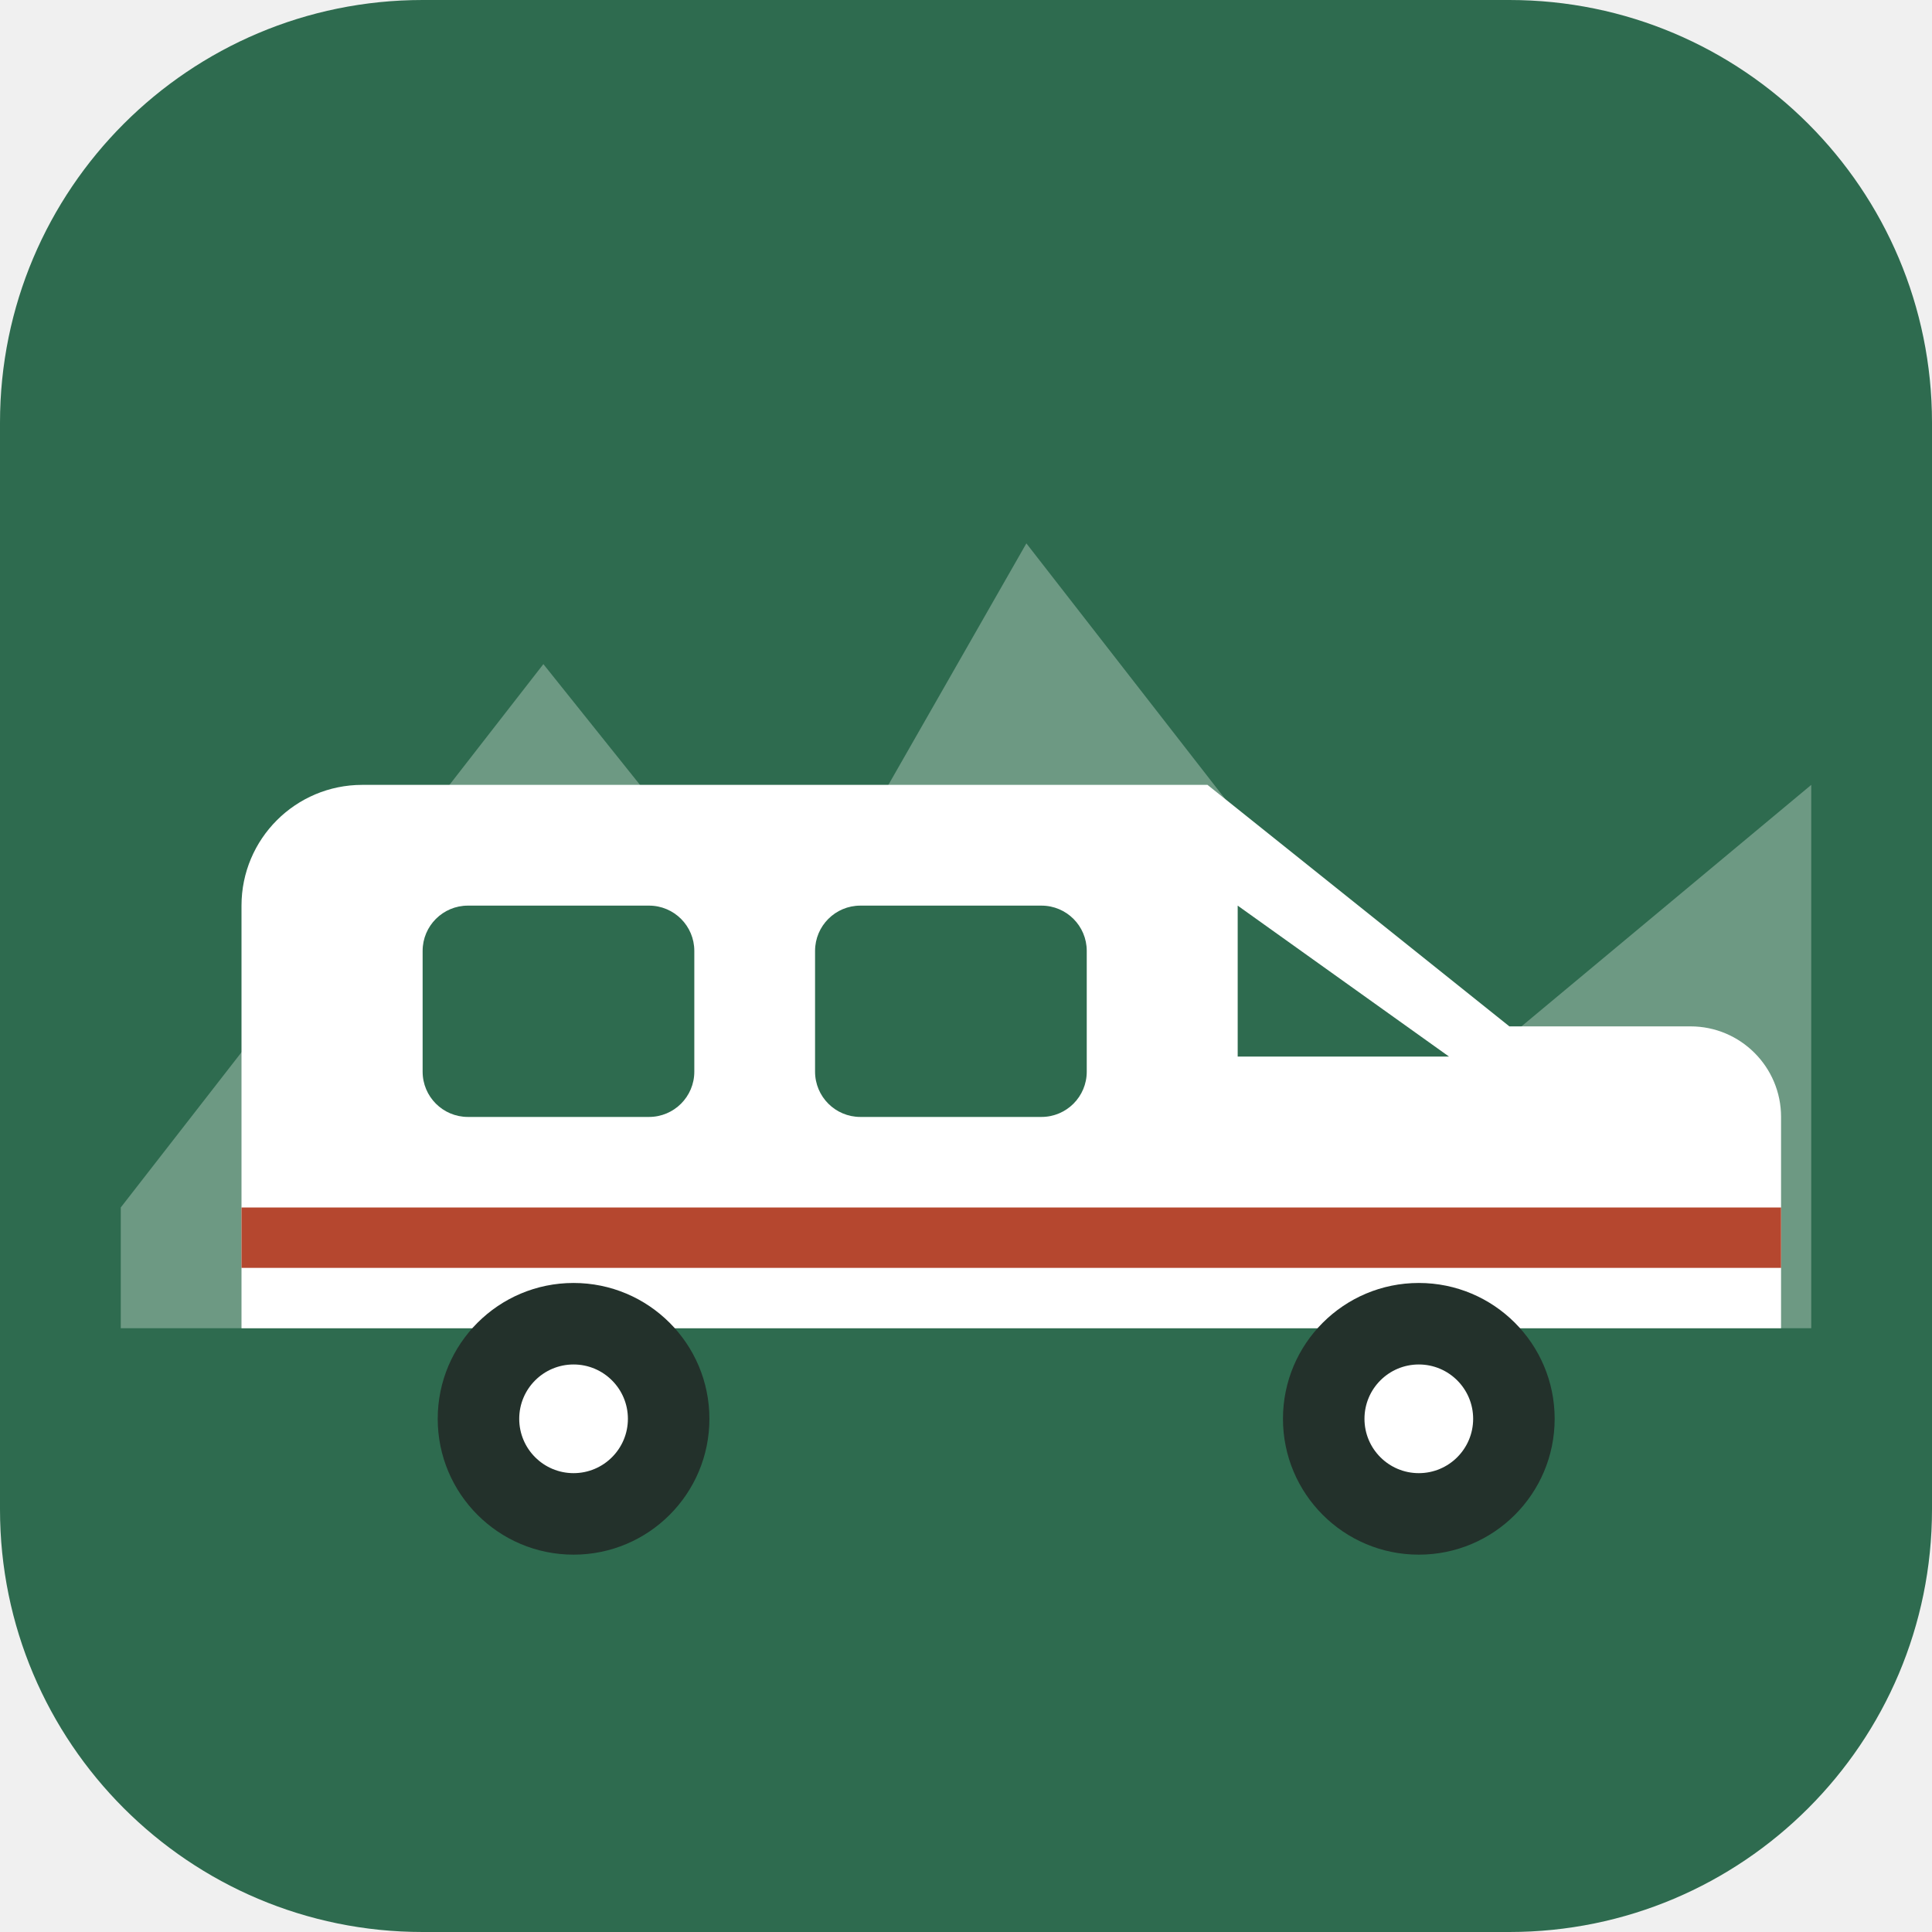
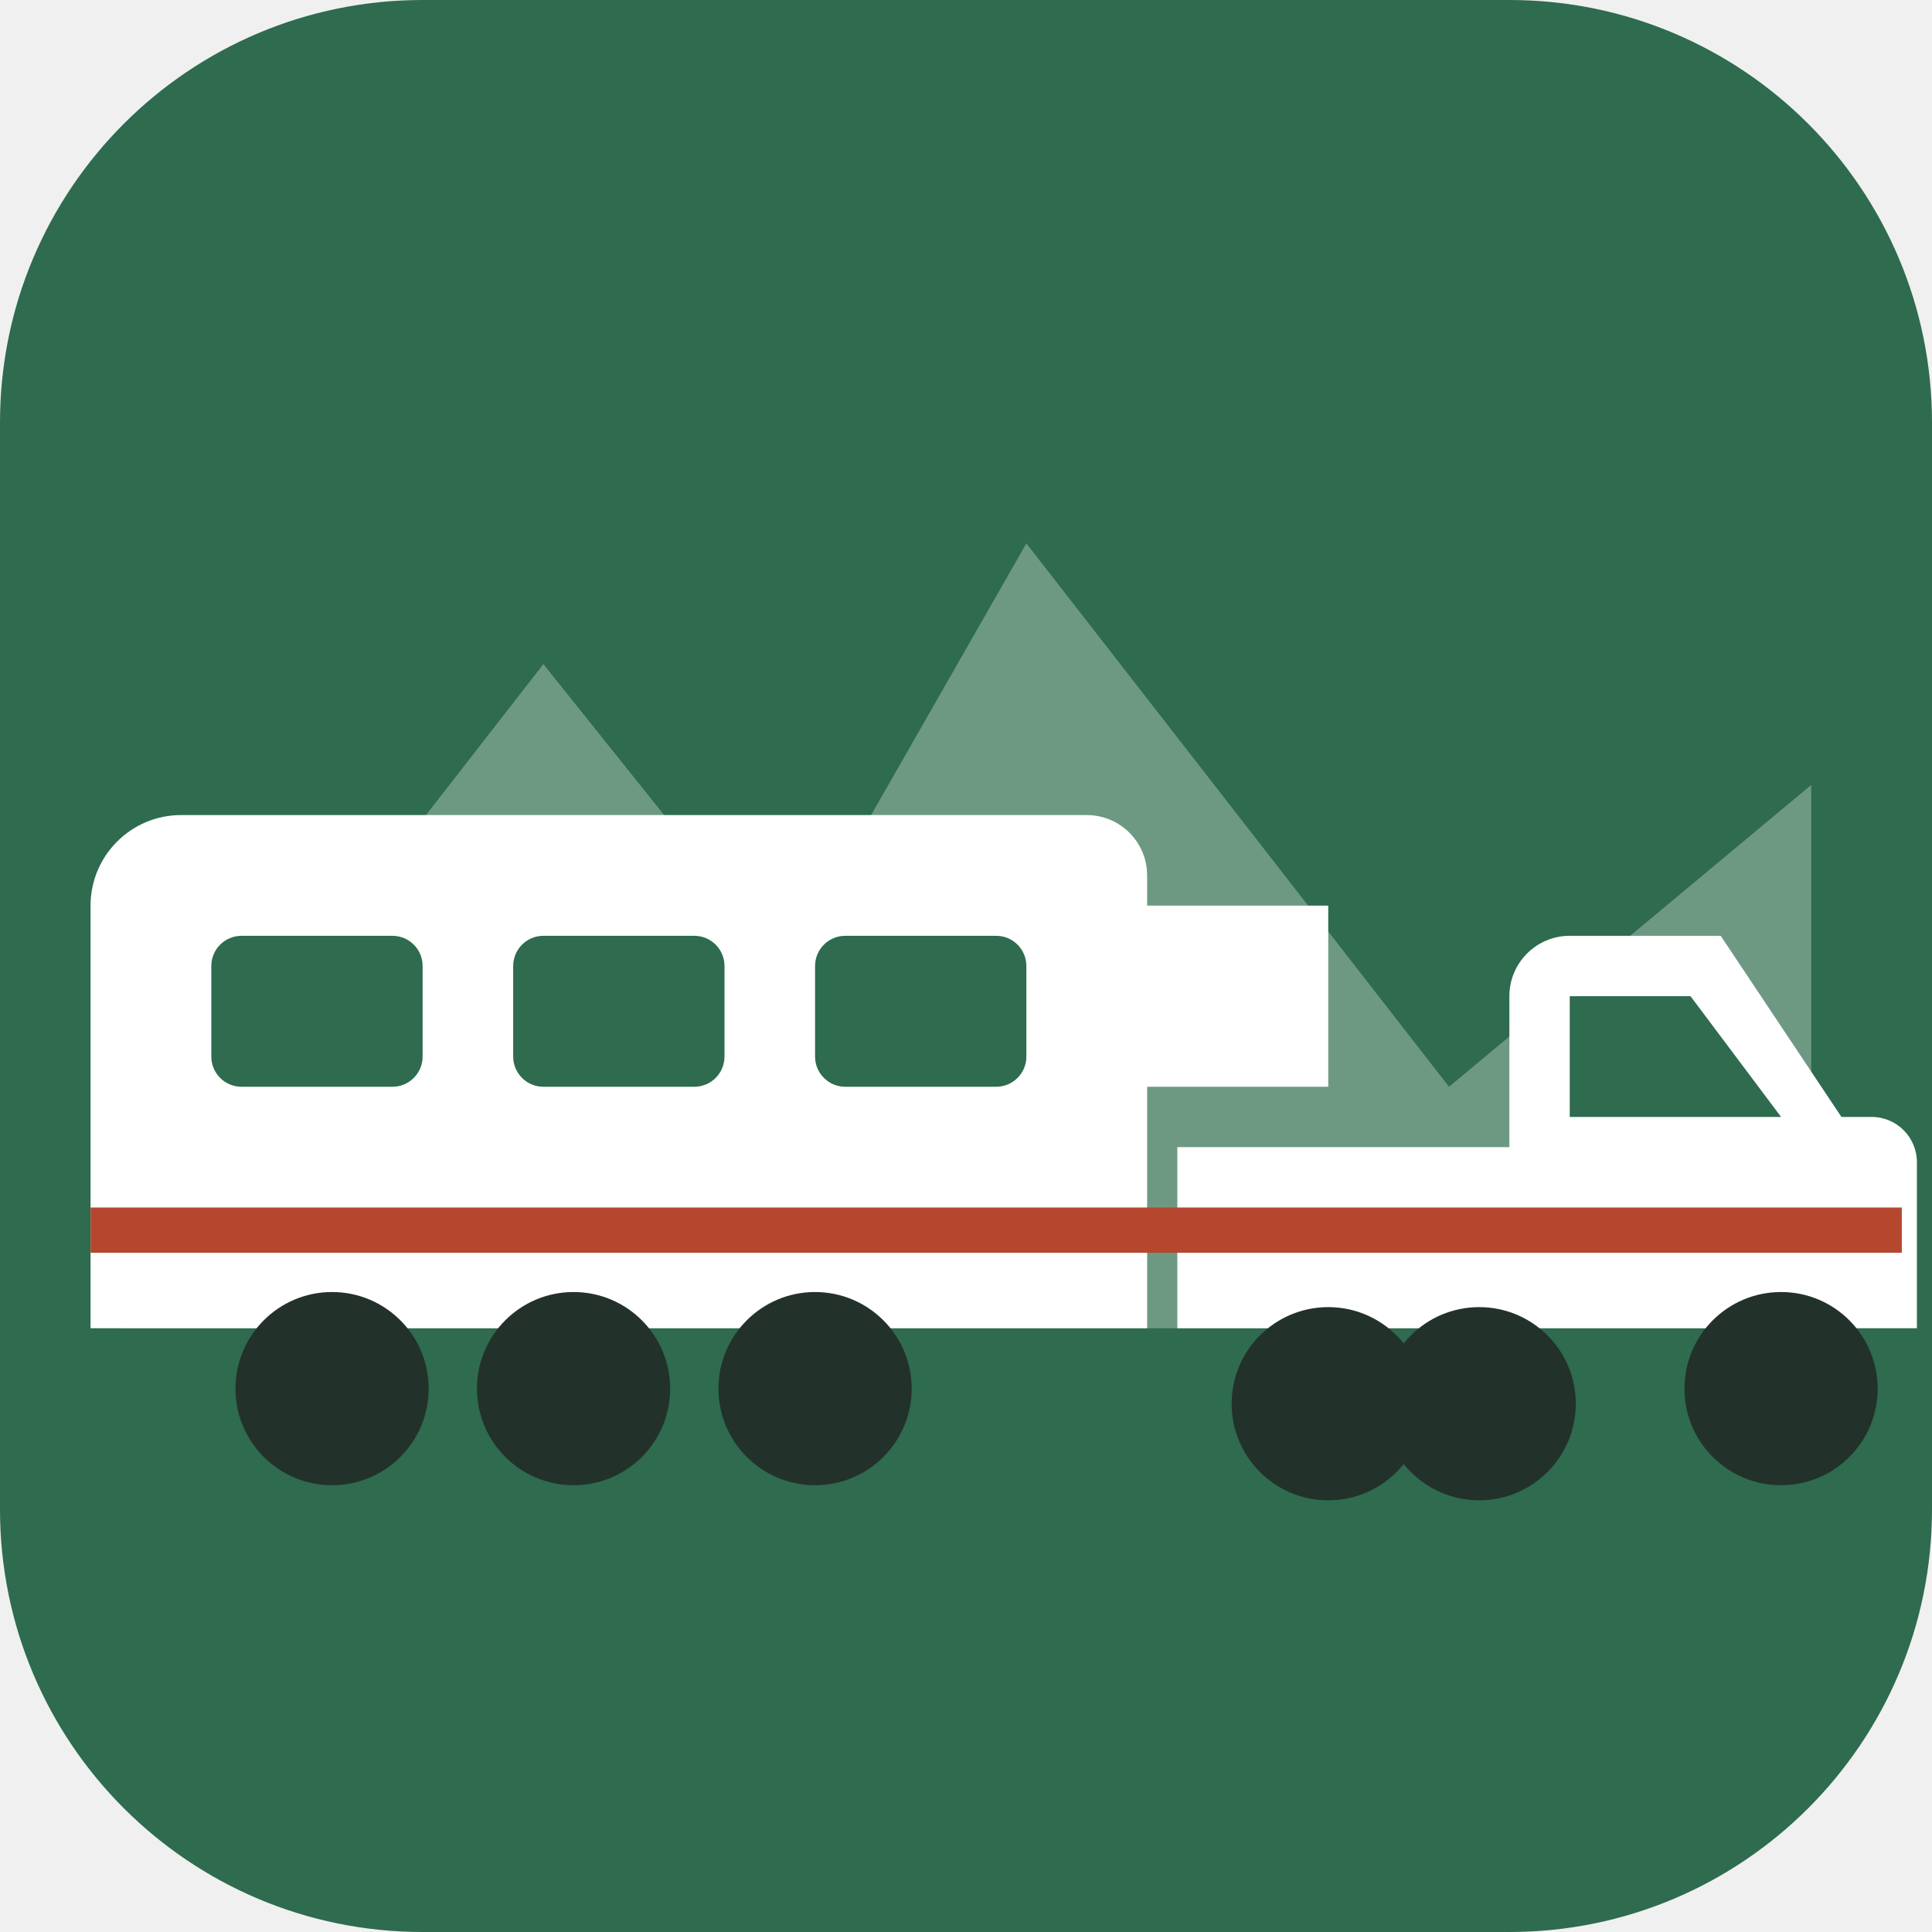
<svg xmlns="http://www.w3.org/2000/svg" viewBox="0 0 64 64">
  <rect width="64" height="64" rx="14" fill="#2e6b4f" />
  <path d="M4 40 L18 22 L26 32 L34 18 L48 36 L60 26 L60 44 L4 44 Z" fill="#e3ede6" opacity="0.35" />
-   <path d="M8 44 V30 a4 4 0 0 1 4 -4 H40 l10 8 H56 a3 3 0 0 1 3 3 v7 H8 Z" fill="#ffffff" />
-   <rect x="14" y="30" width="9" height="7" rx="1.5" fill="#2e6b4f" />
-   <rect x="27" y="30" width="9" height="7" rx="1.5" fill="#2e6b4f" />
-   <path d="M41 30 l7 5 H41 Z" fill="#2e6b4f" />
-   <rect x="8" y="40" width="51" height="2" fill="#b5472f" />
-   <circle cx="19" cy="47" r="4.5" fill="#23312b" />
-   <circle cx="19" cy="47" r="1.8" fill="#ffffff" />
-   <circle cx="47" cy="47" r="4.5" fill="#23312b" />
-   <circle cx="47" cy="47" r="1.8" fill="#ffffff" />
+   <path d="M3 44 V30 a3 3 0 0 1 3 -3 H36 a2 2 0 0 1 2 2 v1 H44 v6 H38 v8 Z" fill="#ffffff" />
+   <rect x="7" y="31" width="7" height="5" rx="1" fill="#2e6b4f" />
+   <rect x="17" y="31" width="7" height="5" rx="1" fill="#2e6b4f" />
+   <rect x="27" y="31" width="7" height="5" rx="1" fill="#2e6b4f" />
+   <path d="M39 44 V38 h11 V33 a2 2 0 0 1 2 -2 h5 l4 6 h1 a1.5 1.5 0 0 1 1.5 1.5 V44 Z" fill="#ffffff" />
+   <path d="M52 33 h4 l3 4 H52 Z" fill="#2e6b4f" />
+   <rect x="3" y="40" width="60" height="1.5" fill="#b5472f" />
+   <circle cx="11" cy="46" r="3.2" fill="#23312b" />
+   <circle cx="19" cy="46" r="3.2" fill="#23312b" />
+   <circle cx="27" cy="46" r="3.2" fill="#23312b" />
+   <circle cx="44" cy="46.5" r="3.2" fill="#23312b" />
+   <circle cx="49" cy="46.5" r="3.2" fill="#23312b" />
+   <circle cx="59" cy="46" r="3.2" fill="#23312b" />
</svg>
